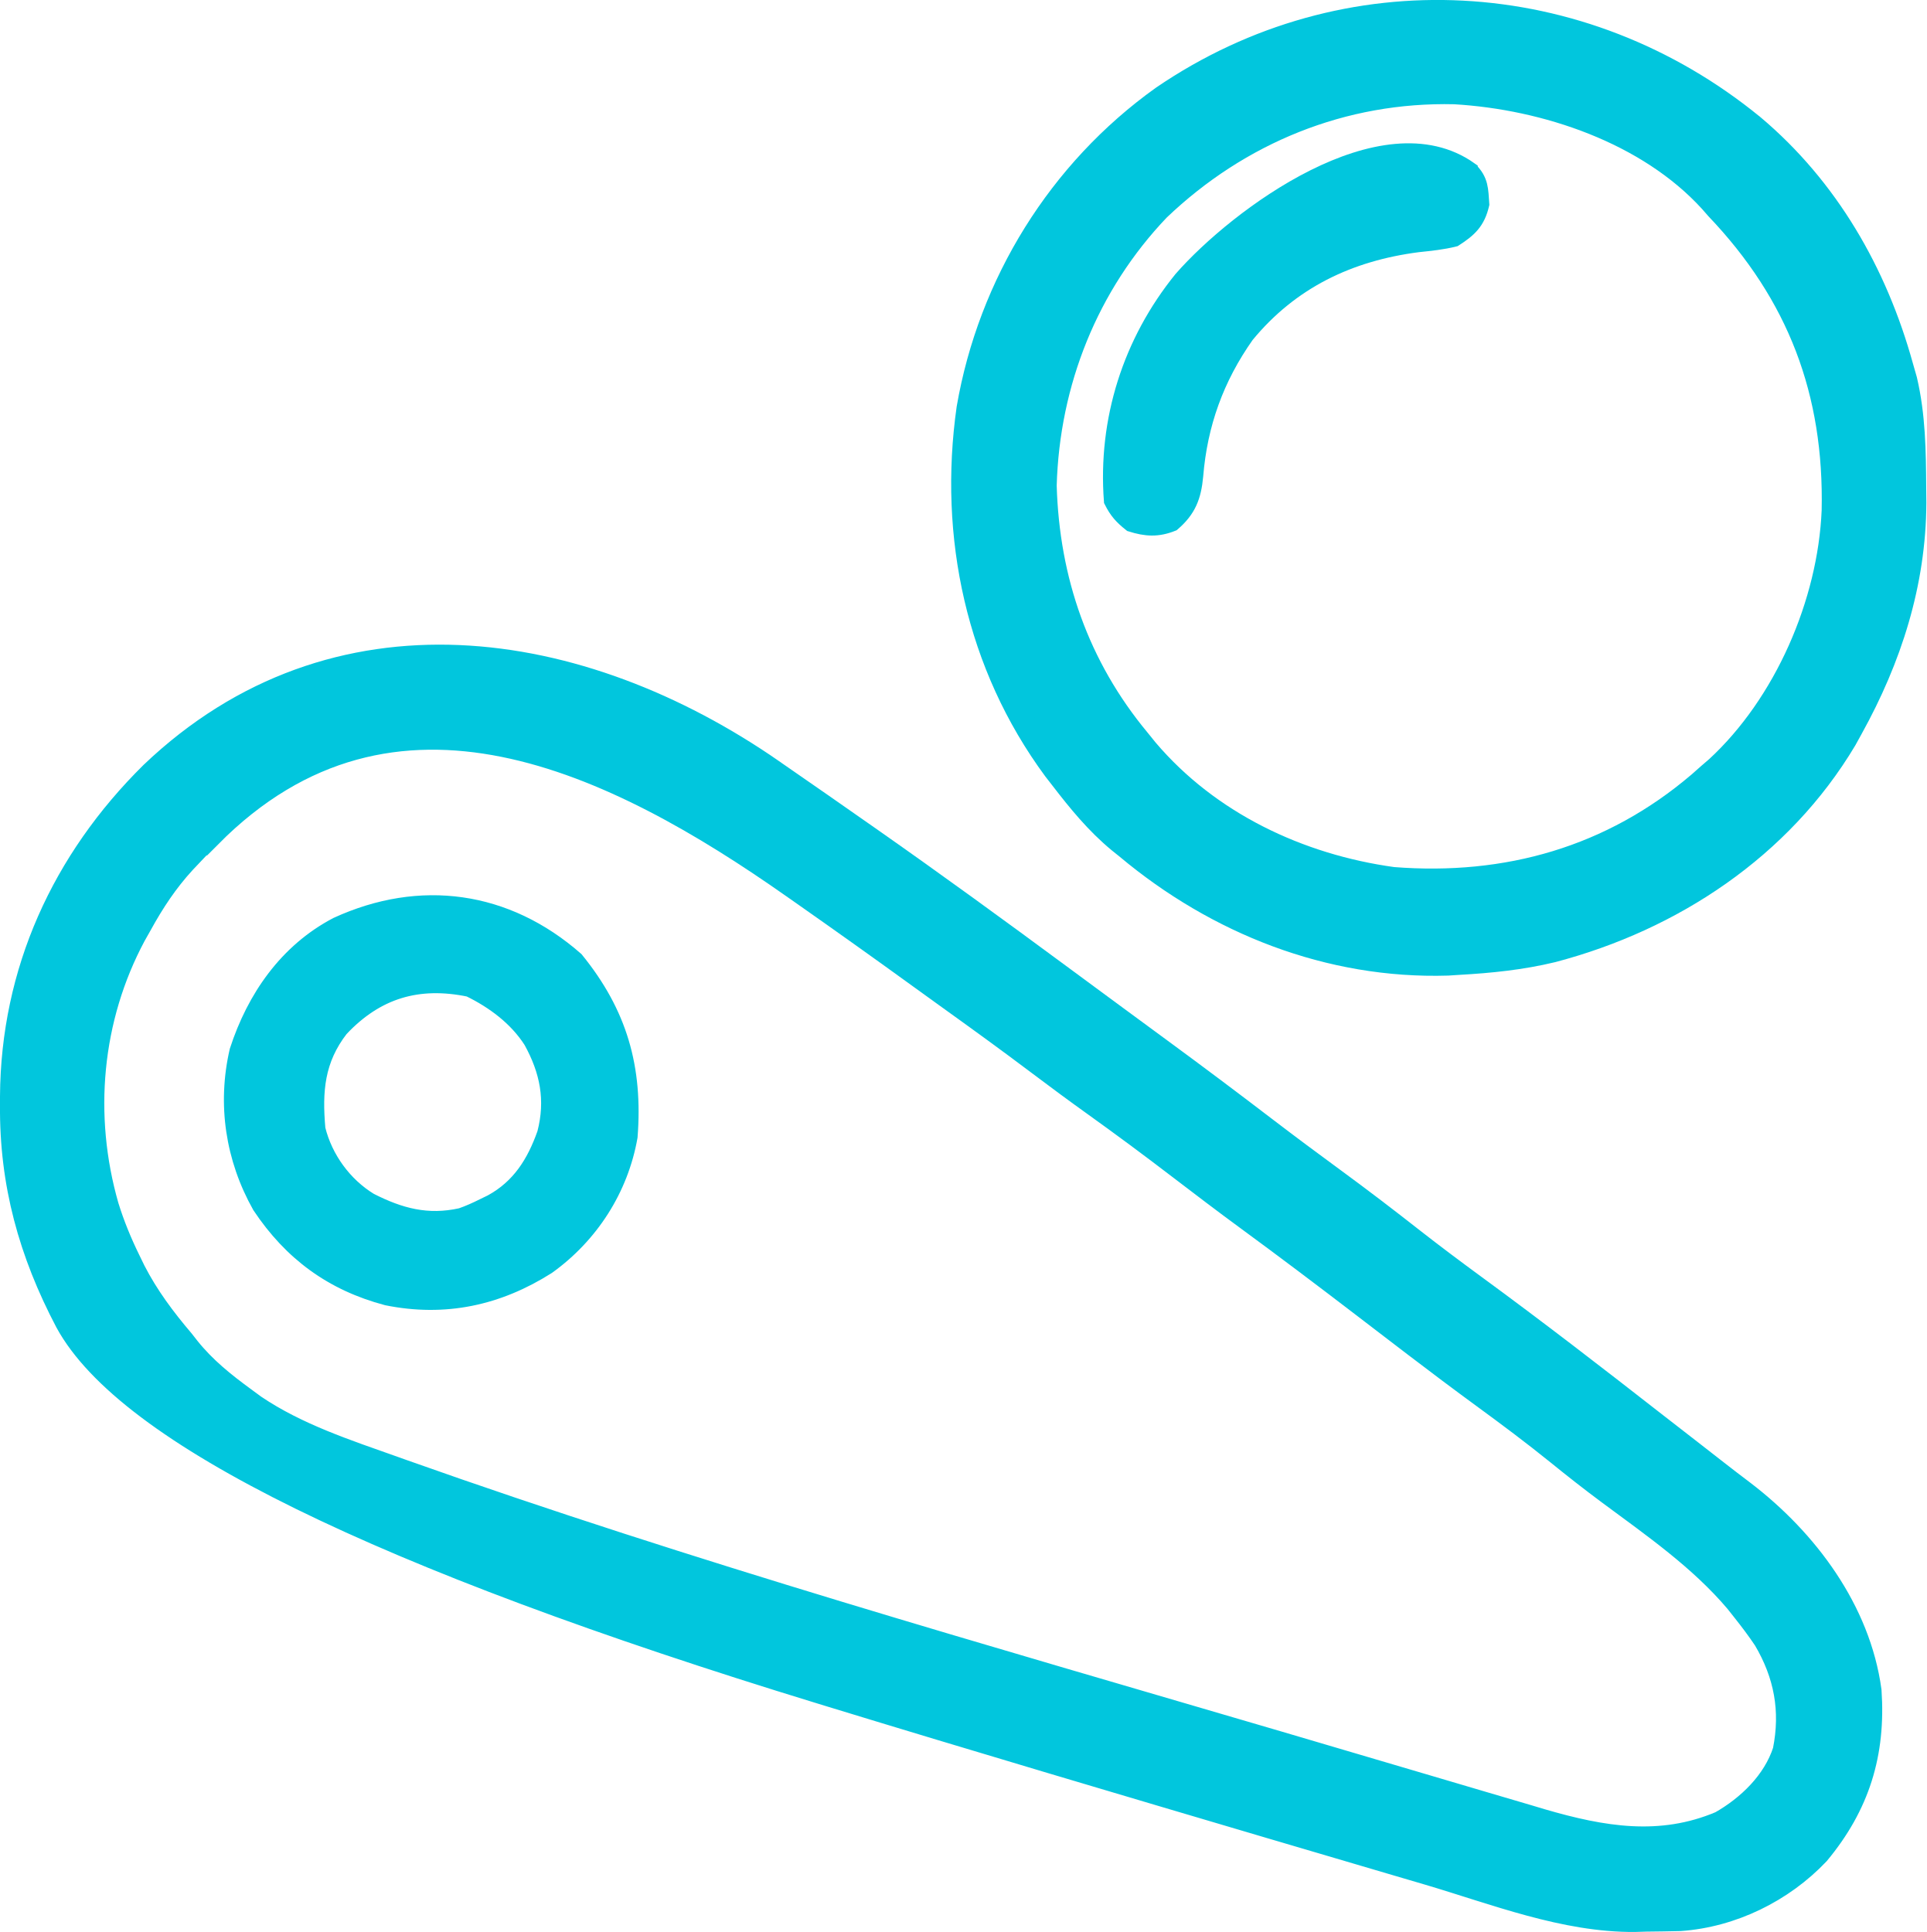
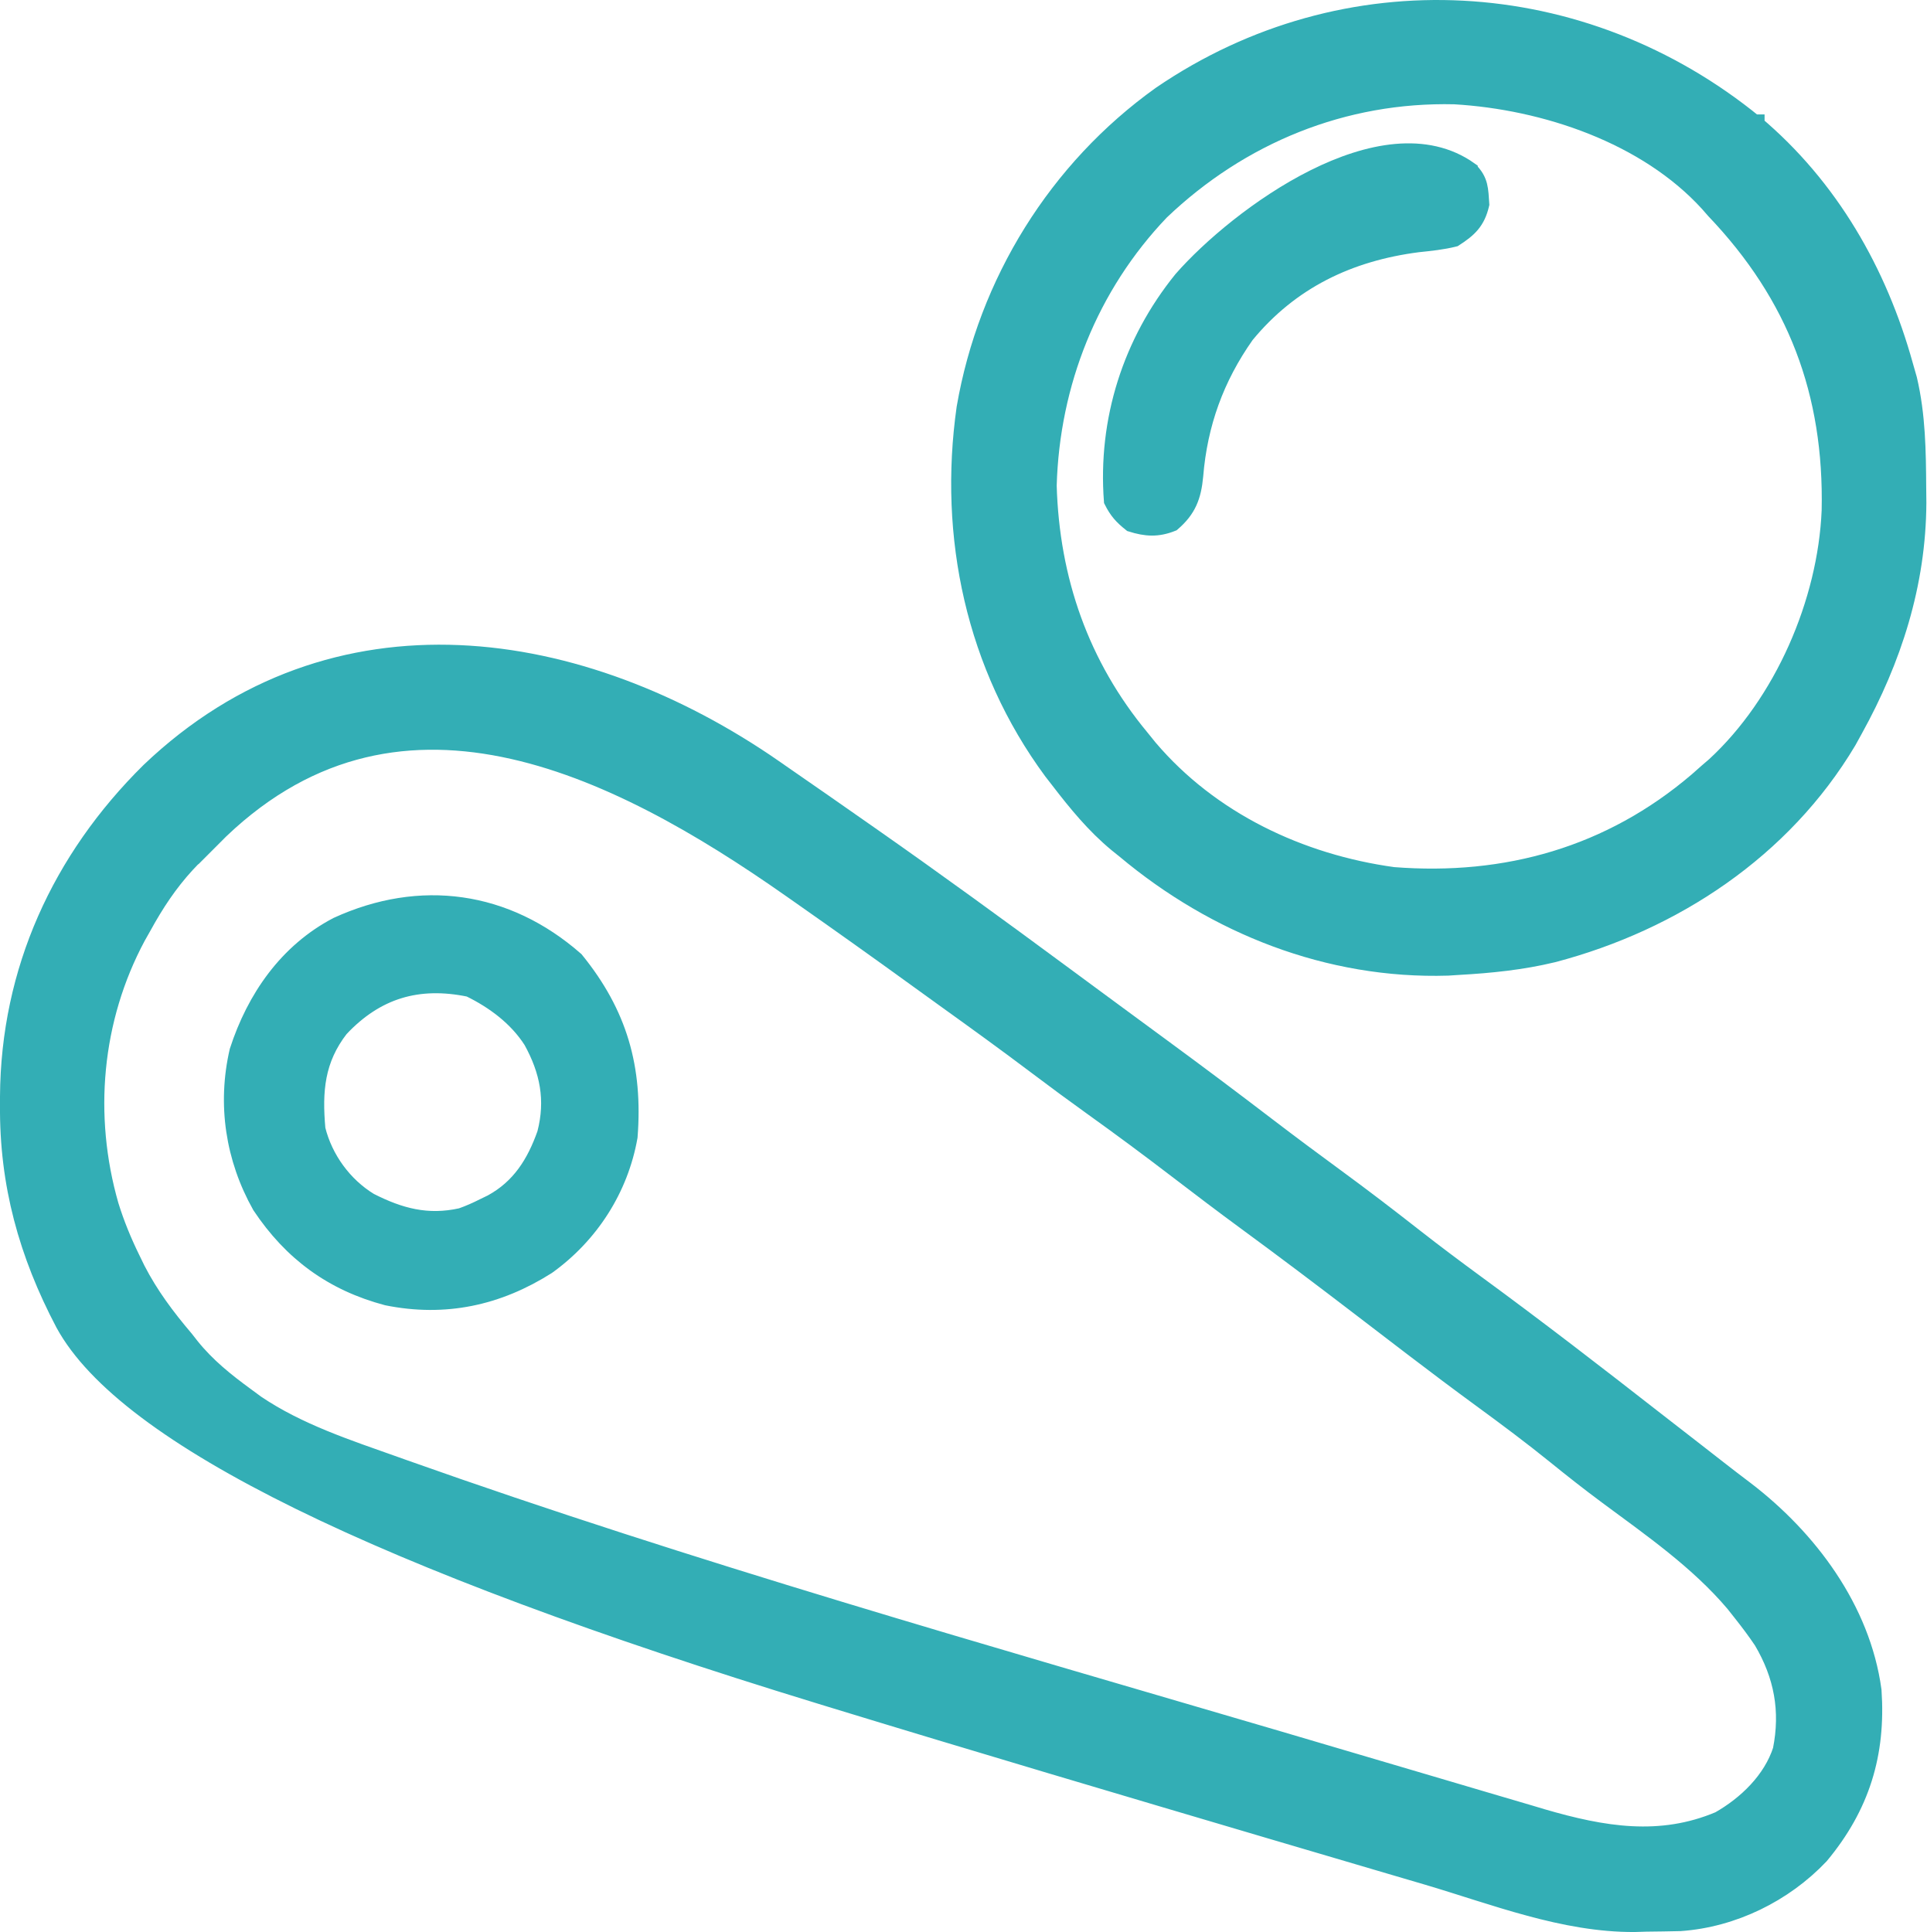
- <svg xmlns="http://www.w3.org/2000/svg" id="Layer_1" data-name="Layer 1" viewBox="0 0 499.86 501.42">
-   <path d="M200.44,200.02c.91.63,1.82,1.26,2.76,1.91,6.76,4.67,13.51,9.37,20.24,14.09q1.18.83,2.39,1.67c16.58,11.62,32.94,23.53,49.22,35.56,3.17,2.34,6.34,4.68,9.52,7.02,1.58,1.17,3.17,2.33,4.75,3.5,3.93,2.9,7.86,5.79,11.8,8.68,9.23,6.77,18.38,13.64,27.48,20.6,5.8,4.43,11.64,8.78,17.53,13.09,6.95,5.09,13.77,10.31,20.55,15.63,5.29,4.14,10.66,8.15,16.07,12.12,15.71,11.5,31.11,23.4,46.45,35.38,3.13,2.44,6.26,4.87,9.39,7.29,2.29,1.78,4.57,3.56,6.85,5.34,2.31,1.8,4.62,3.58,6.96,5.34,16.38,12.52,29.98,30.72,32.82,51.56,1.11,16.3-3.03,29.67-13.47,42.24-9.25,9.76-22.32,16.19-35.81,17.14-2.92.07-5.83.11-8.75.14-.98.03-1.96.06-2.97.09-18.25.15-36.34-7.06-53.65-12.17-2.81-.83-5.62-1.65-8.43-2.48-9.9-2.91-19.8-5.83-29.7-8.76-.79-.23-1.57-.46-2.38-.7-38.24-11.31-76.48-22.63-114.62-34.3q-1.24-.38-2.51-.77-171.94-52.63-195.64-96.11c-9.47-18-14.47-35.99-14.29-56.37,0-.72,0-1.44,0-2.19.2-32.39,13.37-61.2,36.34-83.89,47.53-45.33,111.38-35.13,161.09-.67ZM54.44,217.02c-.89.85-1.77,1.69-2.69,2.56-.76.8-1.53,1.61-2.31,2.44-.54.57-1.08,1.14-1.64,1.73-4.6,5.02-8.09,10.31-11.36,16.27-.51.89-1.01,1.79-1.53,2.71-11.58,21.59-13.81,46.87-7.07,70.34,1.5,4.84,3.37,9.4,5.6,13.95.45.93.9,1.86,1.37,2.82,3.47,6.73,7.74,12.42,12.63,18.18.49.63.98,1.25,1.49,1.9,4.17,5.2,9.14,9.18,14.51,13.1.86.64,1.73,1.28,2.62,1.93,11.1,7.49,23.85,11.61,36.38,16.07.7.25,1.41.5,2.13.76,74.54,26.46,150.91,48.08,226.78,70.39,8.21,2.41,16.42,4.84,24.63,7.27,6.05,1.79,12.11,3.58,18.16,5.36,3.56,1.05,7.13,2.1,10.69,3.16,3.91,1.16,7.81,2.31,11.72,3.45q1.7.51,3.44,1.03c15.8,4.61,30.85,7.2,46.46.59,7.25-4.12,13.92-10.57,16.53-18.64,2.09-10.44.33-19.82-5.04-28.91-1.73-2.58-3.56-5.02-5.49-7.45-.62-.79-1.25-1.58-1.89-2.39-9.38-11.09-21.58-19.56-33.18-28.16-4.5-3.34-8.89-6.79-13.24-10.32-6.27-5.07-12.71-9.88-19.22-14.64-6-4.39-11.93-8.85-17.84-13.36-.87-.67-1.74-1.33-2.64-2.02-3.55-2.71-7.1-5.43-10.65-8.15-9.99-7.65-20.02-15.23-30.17-22.67-5.97-4.38-11.85-8.85-17.73-13.35-7.24-5.55-14.56-10.97-21.98-16.29-4.87-3.49-9.68-7.04-14.46-10.65-7.82-5.9-15.76-11.64-23.71-17.35-2.28-1.64-4.56-3.29-6.83-4.93-10.1-7.32-20.25-14.55-30.46-21.71-.89-.63-1.79-1.26-2.71-1.9-45.84-32.2-103.71-61.15-151.29-13.1Z" style="fill: #01c6dd; stroke: #01c6dd; stroke-miterlimit: 10; stroke-width: 6px;" />
-   <path d="M454.87,32.7c19.31,16.26,31.88,38.19,38.57,62.32.34,1.19.68,2.38,1.03,3.6,2.17,9.24,2.28,18.51,2.34,27.96.01,1.29.03,2.58.04,3.91-.1,20.91-6.36,40.36-16.42,58.53-.53.96-1.06,1.93-1.61,2.92-16.72,28.05-44.88,46.67-76.02,54.86-8.04,1.94-16.13,2.76-24.37,3.22-.92.06-1.83.12-2.77.18-30.73.94-59.94-10.67-83.23-30.18-.69-.55-1.38-1.11-2.09-1.68-5.78-4.79-10.35-10.39-14.91-16.32-.6-.77-1.19-1.54-1.81-2.33-19.97-27.08-27.12-60.54-22.42-93.7,5.59-32.4,23.69-61.63,50.43-80.75,47.68-32.58,108.95-28.77,153.22,7.45ZM300.63,54.33c-18.61,19.49-28.68,44.9-29.44,71.69.7,24.62,8.47,46.98,24.25,66,.7.86,1.39,1.72,2.11,2.61,16.1,18.96,39.48,30.03,63.89,33.39,29.55,2.32,56.76-5.36,79.48-24.77.83-.73,1.66-1.47,2.52-2.23.69-.59,1.37-1.18,2.08-1.79,17.77-16.4,29.15-42.66,30.16-66.69.67-30.83-8.94-56.19-30.24-78.52q-.79-.9-1.59-1.82c-16.31-17.89-42.82-26.76-66.38-28.14-29.01-.69-55.94,10.31-76.84,30.27Z" style="fill: #01c6dd; stroke: #01c6dd; stroke-miterlimit: 10; stroke-width: 6px;" />
-   <path d="M149.44,249.02c11.36,13.97,15.38,28.13,14,46-2.4,13.63-10.12,25.62-21.34,33.68-12.86,8.16-26.66,11.14-41.72,8.1-14.19-3.77-24.8-11.55-32.94-23.78-6.94-12.35-9.09-26.42-5.88-40.3,4.47-13.78,12.84-25.89,25.88-32.7,21.6-9.89,43.96-6.84,62,9ZM88.44,267.02c-6.24,8.05-6.88,16.09-6,26,1.89,7.62,6.88,14.48,13.57,18.57,7.78,3.96,14.91,5.88,23.65,3.93,2.02-.71,3.87-1.54,5.78-2.5q1.02-.49,2.06-1c7.27-3.97,11.16-10.18,13.88-17.88,2.24-8.67.73-16.22-3.55-23.97-3.85-6-9.72-10.36-16.07-13.46-13.27-2.75-24.05.47-33.31,10.31Z" style="fill: #01c6dd; stroke: #01c6dd; stroke-miterlimit: 10; stroke-width: 4px;" />
-   <path d="M381.44,44.02c2.83,2.83,2.73,5.07,3,9-1.06,4.55-3.13,6.5-7,9-3.13.79-6.29,1.1-9.5,1.44-17.81,2.3-32.93,9.5-44.5,23.56-7.82,11.08-12.13,23-13.23,36.48-.5,5.39-1.83,8.85-5.96,12.39-3.85,1.54-6.88,1.36-10.81.12-2.38-1.89-3.65-3.3-5-6-1.59-20.94,4.86-41.27,18.13-57.63,14.45-16.49,52.2-44.45,74.87-28.37Z" style="fill: #01c6dd; stroke: #01c6dd; stroke-miterlimit: 10; stroke-width: 4px;" />
+ <svg xmlns="http://www.w3.org/2000/svg" id="Layer_1" data-name="Layer 1" viewBox="0 0 499.85 501.42">
+   <path d="M200.44,200.03c.91.63,1.82,1.26,2.76,1.91,6.76,4.67,13.51,9.37,20.24,14.09.79.55,1.58,1.11,2.39,1.67,16.58,11.62,32.94,23.53,49.22,35.56,3.17,2.34,6.34,4.68,9.52,7.02,1.58,1.17,3.17,2.33,4.75,3.5,3.93,2.9,7.86,5.79,11.8,8.68,9.23,6.77,18.38,13.64,27.48,20.6,5.8,4.43,11.64,8.78,17.53,13.09,6.95,5.09,13.77,10.31,20.55,15.63,5.29,4.14,10.66,8.15,16.07,12.12,15.71,11.5,31.11,23.4,46.45,35.38,3.13,2.44,6.26,4.87,9.39,7.29,2.29,1.78,4.57,3.56,6.85,5.34,2.31,1.8,4.62,3.58,6.96,5.34,16.38,12.52,29.98,30.72,32.82,51.56,1.11,16.3-3.03,29.67-13.47,42.24-9.25,9.76-22.32,16.19-35.81,17.14-2.92.07-5.83.11-8.75.14-.98.03-1.96.06-2.97.09-18.25.15-36.34-7.06-53.65-12.17-2.81-.83-5.62-1.65-8.43-2.48-9.9-2.91-19.8-5.83-29.7-8.76-.79-.23-1.57-.46-2.38-.7-38.24-11.31-76.48-22.63-114.62-34.3-.83-.25-1.66-.51-2.51-.77-114.63-35.09-179.84-67.12-195.64-96.11-9.47-18-14.47-35.99-14.29-56.37v-2.19c.2-32.39,13.37-61.2,36.34-83.89,47.53-45.33,111.38-35.13,161.09-.67v.02ZM54.44,217.03c-.89.85-1.77,1.69-2.69,2.56-.76.8-1.53,1.61-2.31,2.44-.54.57-1.08,1.14-1.64,1.73-4.6,5.02-8.09,10.31-11.36,16.27-.51.89-1.01,1.79-1.53,2.71-11.58,21.59-13.81,46.87-7.07,70.34,1.5,4.84,3.37,9.4,5.6,13.95.45.93.9,1.86,1.37,2.82,3.47,6.73,7.74,12.42,12.63,18.18.49.63.98,1.25,1.49,1.9,4.17,5.2,9.14,9.18,14.51,13.1.86.64,1.73,1.28,2.62,1.93,11.1,7.49,23.85,11.61,36.38,16.07.7.25,1.41.5,2.13.76,74.54,26.46,150.91,48.08,226.78,70.39,8.21,2.41,16.42,4.84,24.63,7.27,6.05,1.79,12.11,3.58,18.16,5.36,3.56,1.05,7.13,2.1,10.69,3.16,3.91,1.16,7.81,2.31,11.72,3.45,1.13.34,2.28.68,3.44,1.03,15.8,4.61,30.85,7.2,46.46.59,7.25-4.12,13.92-10.57,16.53-18.64,2.09-10.44.33-19.82-5.04-28.91-1.73-2.58-3.56-5.02-5.49-7.45-.62-.79-1.25-1.58-1.89-2.39-9.38-11.09-21.58-19.56-33.18-28.16-4.5-3.34-8.89-6.79-13.24-10.32-6.27-5.07-12.71-9.88-19.22-14.64-6-4.39-11.93-8.85-17.84-13.36-.87-.67-1.74-1.33-2.64-2.02-3.55-2.71-7.1-5.43-10.65-8.15-9.99-7.65-20.02-15.23-30.17-22.67-5.97-4.38-11.85-8.85-17.73-13.35-7.24-5.55-14.56-10.97-21.98-16.29-4.87-3.49-9.68-7.04-14.46-10.65-7.82-5.9-15.76-11.64-23.71-17.35-2.28-1.64-4.56-3.29-6.83-4.93-10.1-7.32-20.25-14.55-30.46-21.71-.89-.63-1.79-1.26-2.71-1.9-45.84-32.2-103.71-61.15-151.29-13.1v-.02Z" style="fill: #33aeb5; stroke: #33aeb5; stroke-miterlimit: 10; stroke-width: 6px;" />
+   <path d="M454.87,32.71c19.31,16.26,31.88,38.19,38.57,62.32.34,1.19.68,2.38,1.03,3.6,2.17,9.24,2.28,18.51,2.34,27.96.01,1.29.03,2.58.04,3.91-.1,20.91-6.36,40.36-16.42,58.53-.53.96-1.06,1.93-1.61,2.92-16.72,28.05-44.88,46.67-76.02,54.86-8.04,1.94-16.13,2.76-24.37,3.22-.92.06-1.83.12-2.77.18-30.73.94-59.94-10.67-83.23-30.18-.69-.55-1.38-1.11-2.09-1.68-5.78-4.79-10.35-10.39-14.91-16.32-.6-.77-1.19-1.54-1.81-2.33-19.97-27.08-27.12-60.54-22.42-93.7,5.59-32.4,23.69-61.63,50.43-80.75,47.68-32.58,108.95-28.77,153.22,7.45h.02ZM300.63,54.34c-18.61,19.49-28.68,44.9-29.44,71.69.7,24.62,8.47,46.98,24.25,66,.7.86,1.39,1.72,2.11,2.61,16.1,18.96,39.48,30.03,63.89,33.39,29.55,2.32,56.76-5.36,79.48-24.77.83-.73,1.66-1.47,2.52-2.23.69-.59,1.37-1.18,2.08-1.79,17.77-16.4,29.15-42.66,30.16-66.69.67-30.83-8.94-56.19-30.24-78.52-.53-.6-1.06-1.21-1.59-1.82-16.31-17.89-42.82-26.76-66.38-28.14-29.01-.69-55.94,10.31-76.84,30.27h0Z" style="fill: #33aeb5; stroke: #33aeb5; stroke-miterlimit: 10; stroke-width: 6px;" />
+   <path d="M149.44,249.03c11.36,13.97,15.38,28.13,14,46-2.4,13.63-10.12,25.62-21.34,33.68-12.86,8.16-26.66,11.14-41.72,8.1-14.19-3.77-24.8-11.55-32.94-23.78-6.94-12.35-9.09-26.42-5.88-40.3,4.47-13.78,12.84-25.89,25.88-32.7,21.6-9.89,43.96-6.84,62,9h0ZM88.44,267.03c-6.24,8.05-6.88,16.09-6,26,1.89,7.62,6.88,14.48,13.57,18.57,7.78,3.96,14.91,5.88,23.65,3.93,2.02-.71,3.87-1.54,5.78-2.5.68-.33,1.37-.66,2.06-1,7.27-3.97,11.16-10.18,13.88-17.88,2.24-8.67.73-16.22-3.55-23.97-3.85-6-9.72-10.36-16.07-13.46-13.27-2.75-24.05.47-33.31,10.31h0Z" style="fill: #33aeb5; stroke: #33aeb5; stroke-miterlimit: 10; stroke-width: 4px;" />
+   <path d="M381.44,44.03c2.83,2.83,2.73,5.07,3,9-1.06,4.55-3.13,6.5-7,9-3.13.79-6.29,1.1-9.5,1.44-17.81,2.3-32.93,9.5-44.5,23.56-7.82,11.08-12.13,23-13.23,36.48-.5,5.39-1.83,8.85-5.96,12.39-3.85,1.54-6.88,1.36-10.81.12-2.38-1.89-3.65-3.3-5-6-1.59-20.94,4.86-41.27,18.13-57.63,14.45-16.49,52.2-44.45,74.87-28.37h0Z" style="fill: #33aeb5; stroke: #33aeb5; stroke-miterlimit: 10; stroke-width: 4px;" />
</svg>
